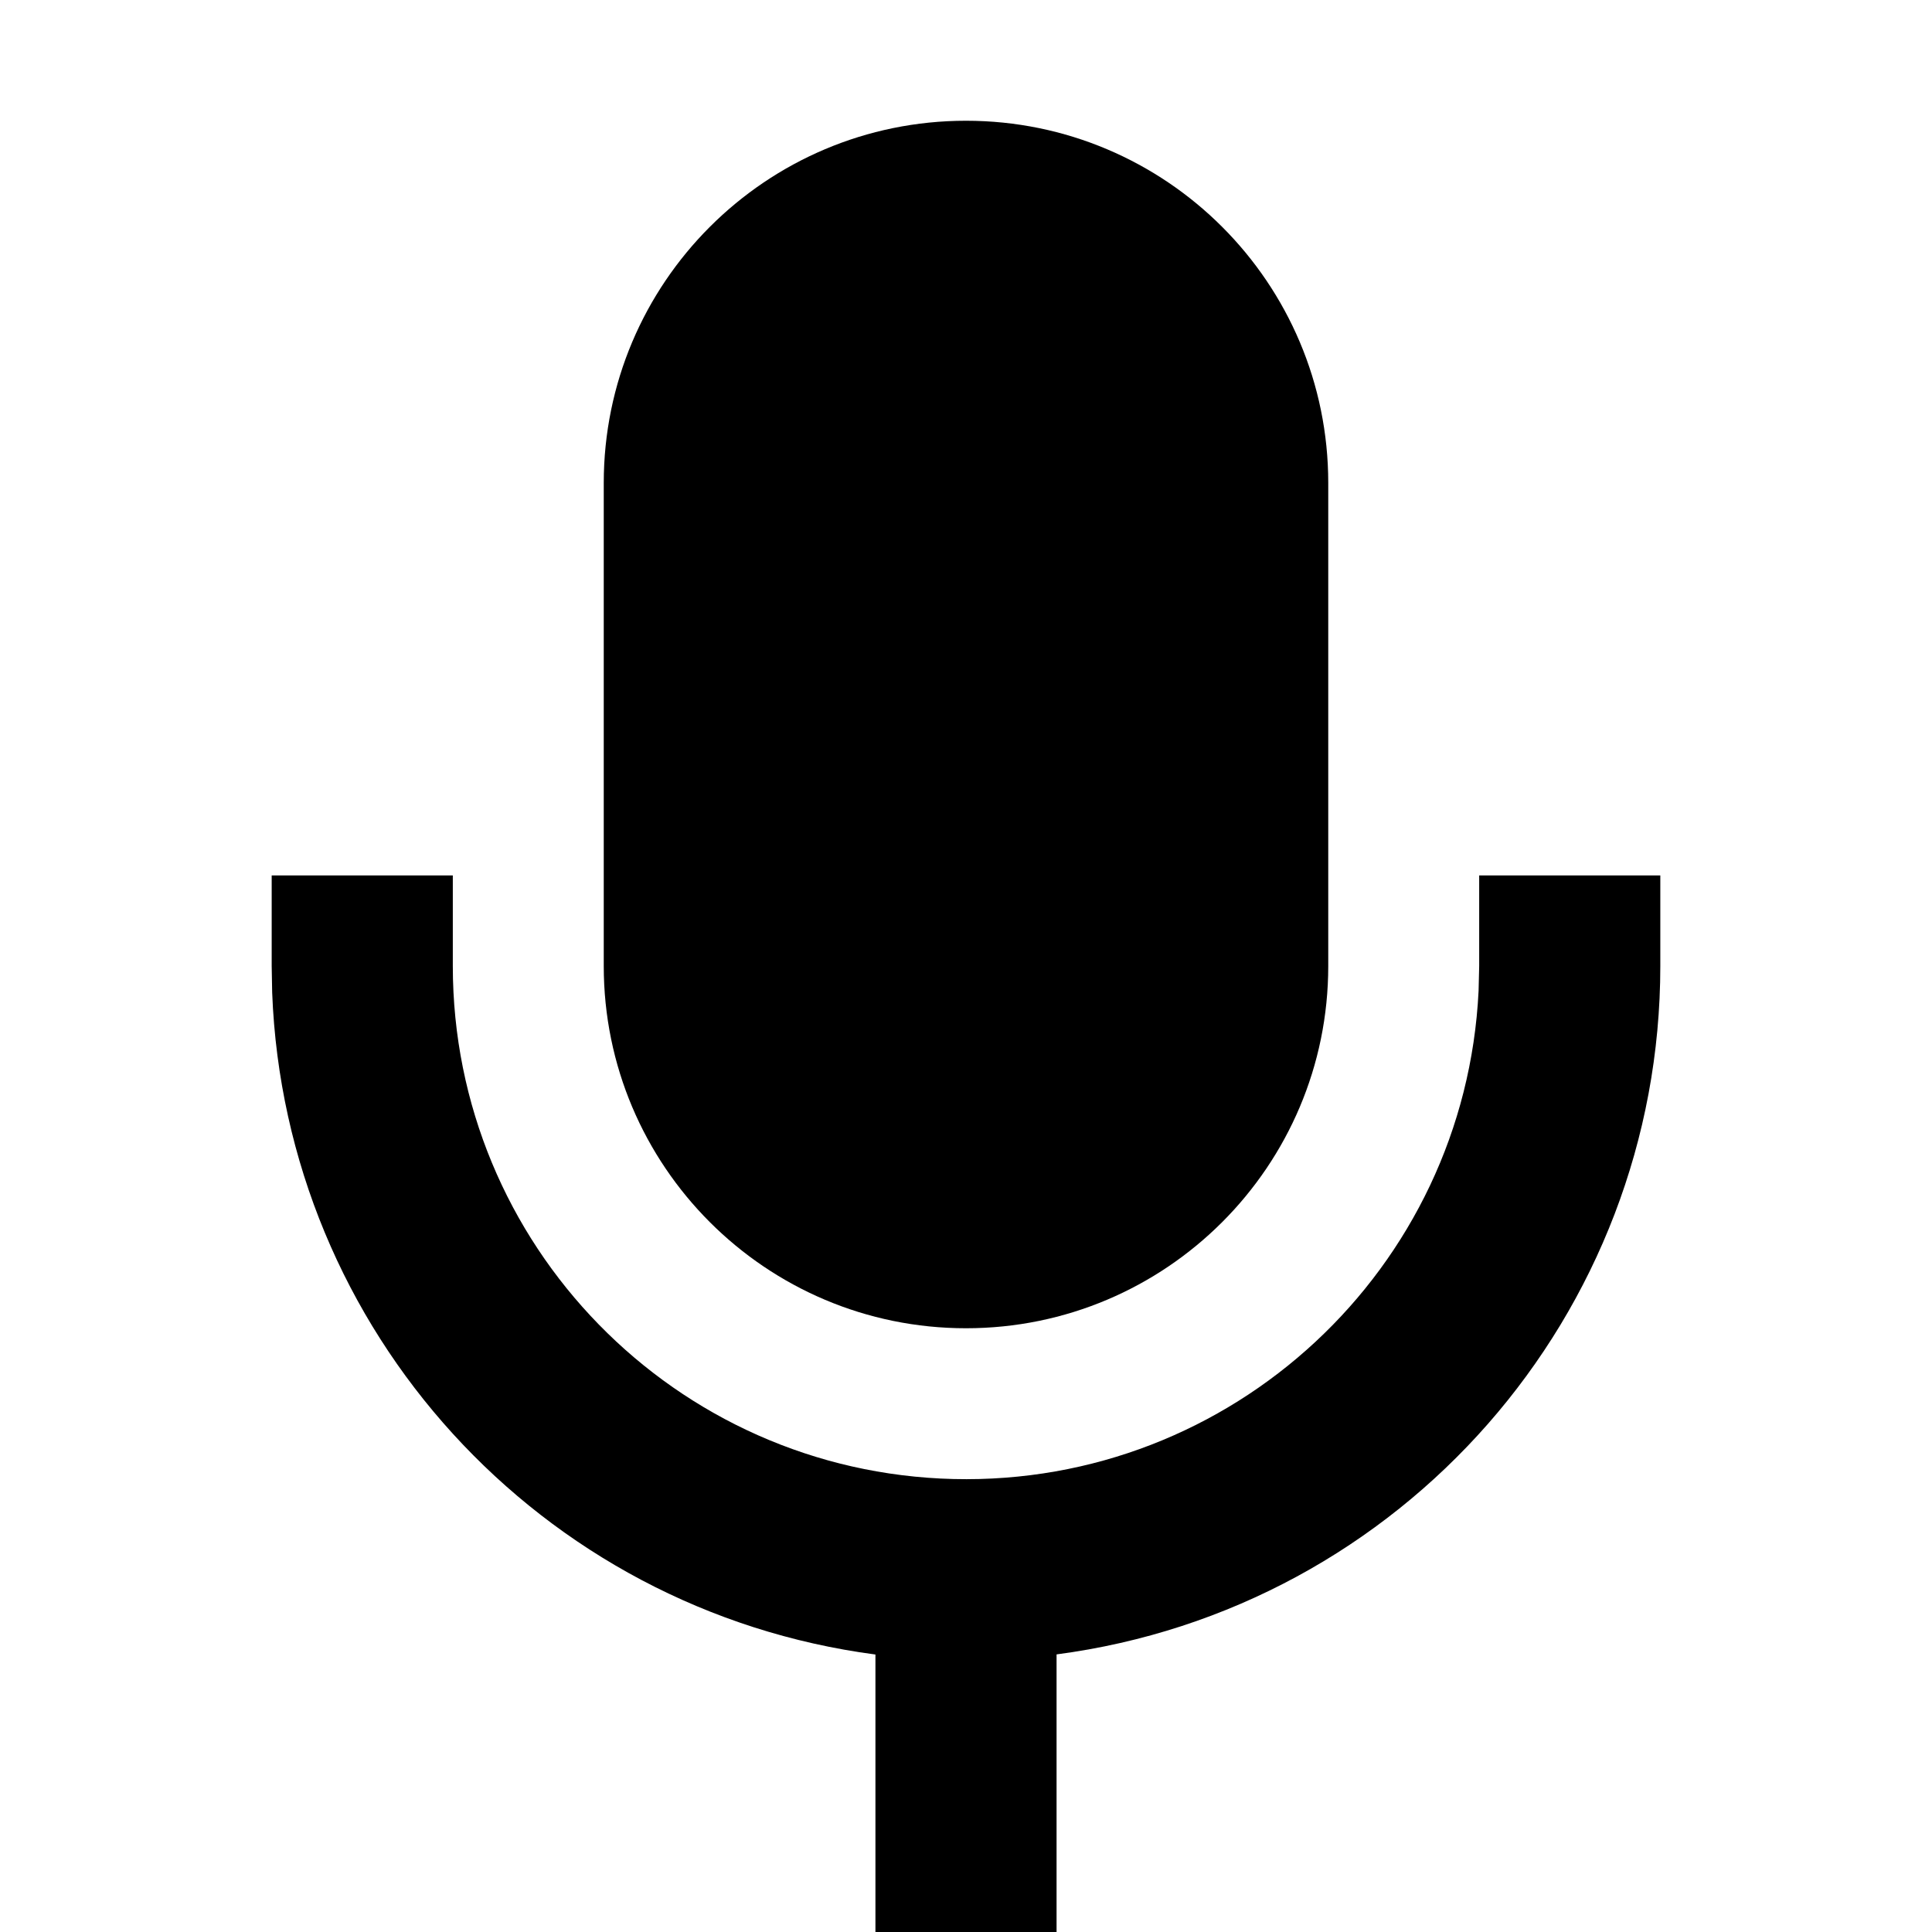
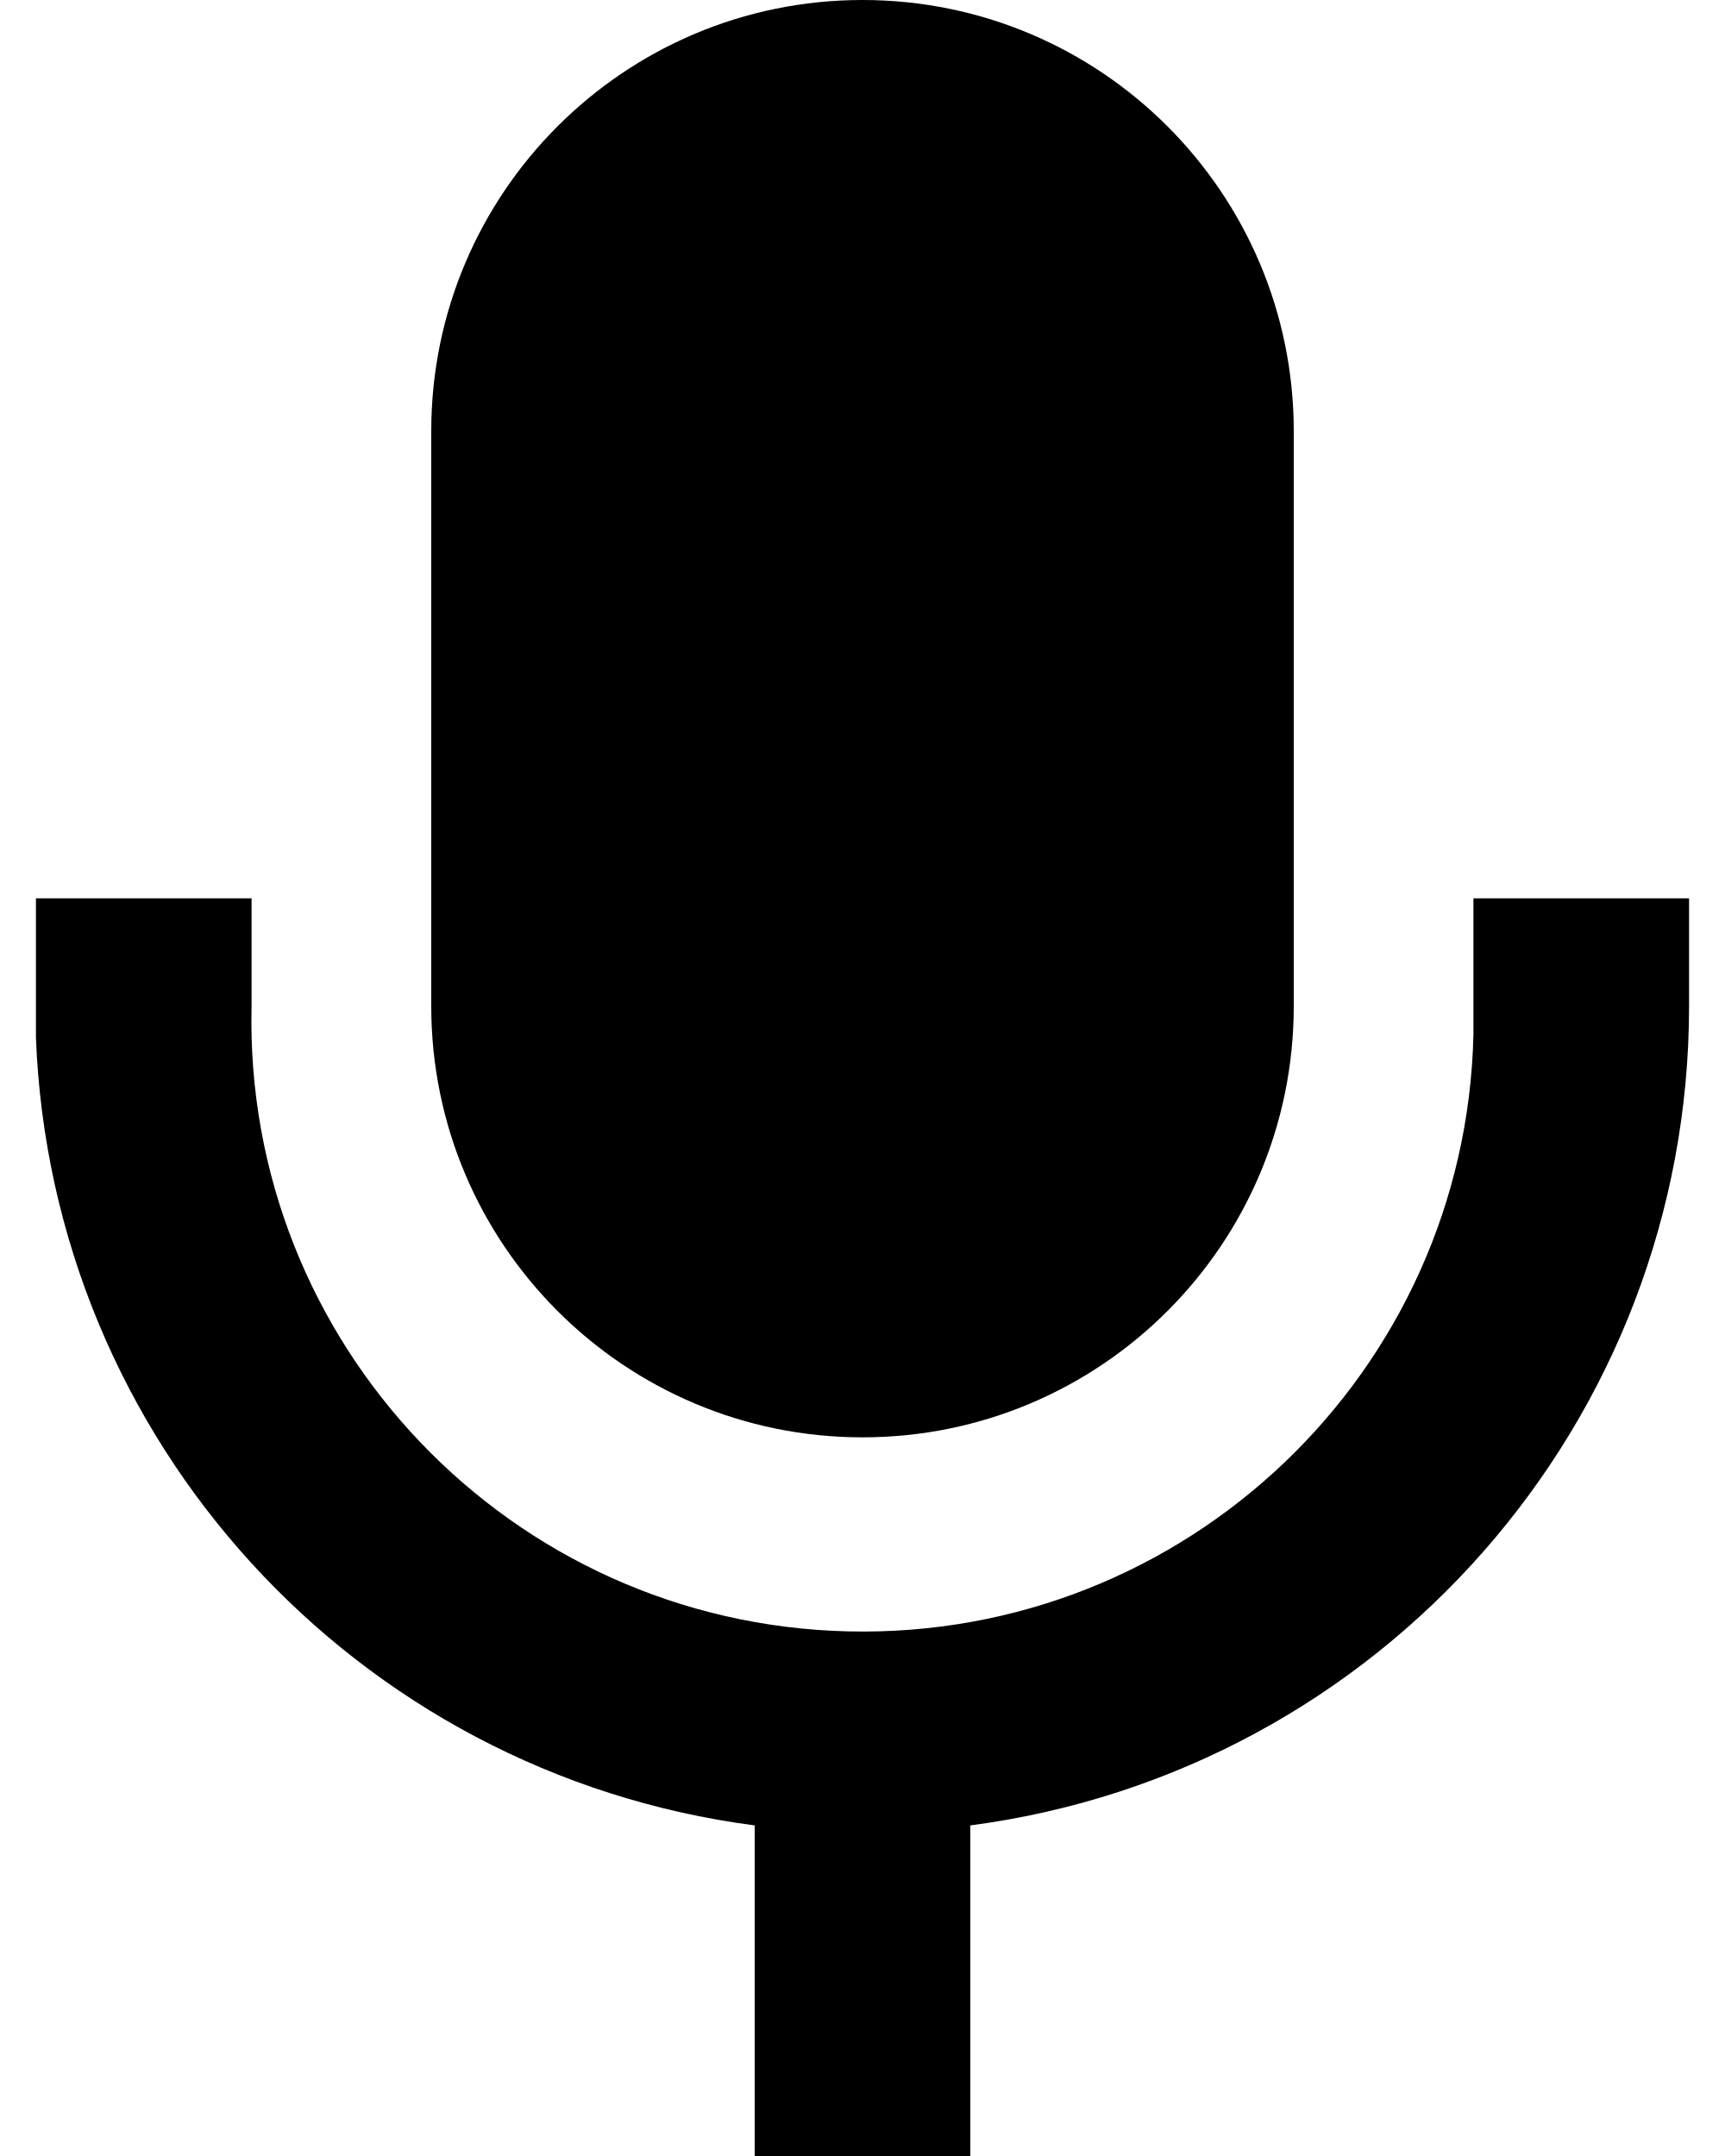
- <svg xmlns="http://www.w3.org/2000/svg" viewBox="0 0 16 16" width="16" height="16">
-   <g fill="#000" transform="translate(2.25 1)" fill-rule="evenodd">
-     <rect width="6" height="10" x="2.75" rx="3" />
-     <path fill-rule="nonzero" d="M1.5 6.25V7a4.25 4.25 0 008.495.206L10 7v-.75h1.5V7a5.75 5.75 0 01-5 5.701V15H5v-2.298A5.752 5.752 0 01.004 7.22L0 7v-.75h1.5z" />
-   </g>
+ <svg xmlns="http://www.w3.org/2000/svg" viewBox="0 0 12 15" width="12" height="15">
+   <path d="M9 3a3 3 0 00-6 0v4a3 3 0 006 0V3z" />
+   <path d="M1.75 6.25V7a4.25 4.25 0 008.5.2v-.95h1.5V7a5.75 5.75 0 01-5 5.7V15h-1.5v-2.3a5.75 5.75 0 01-5-5.48v-.97h1.5z" />
</svg>
